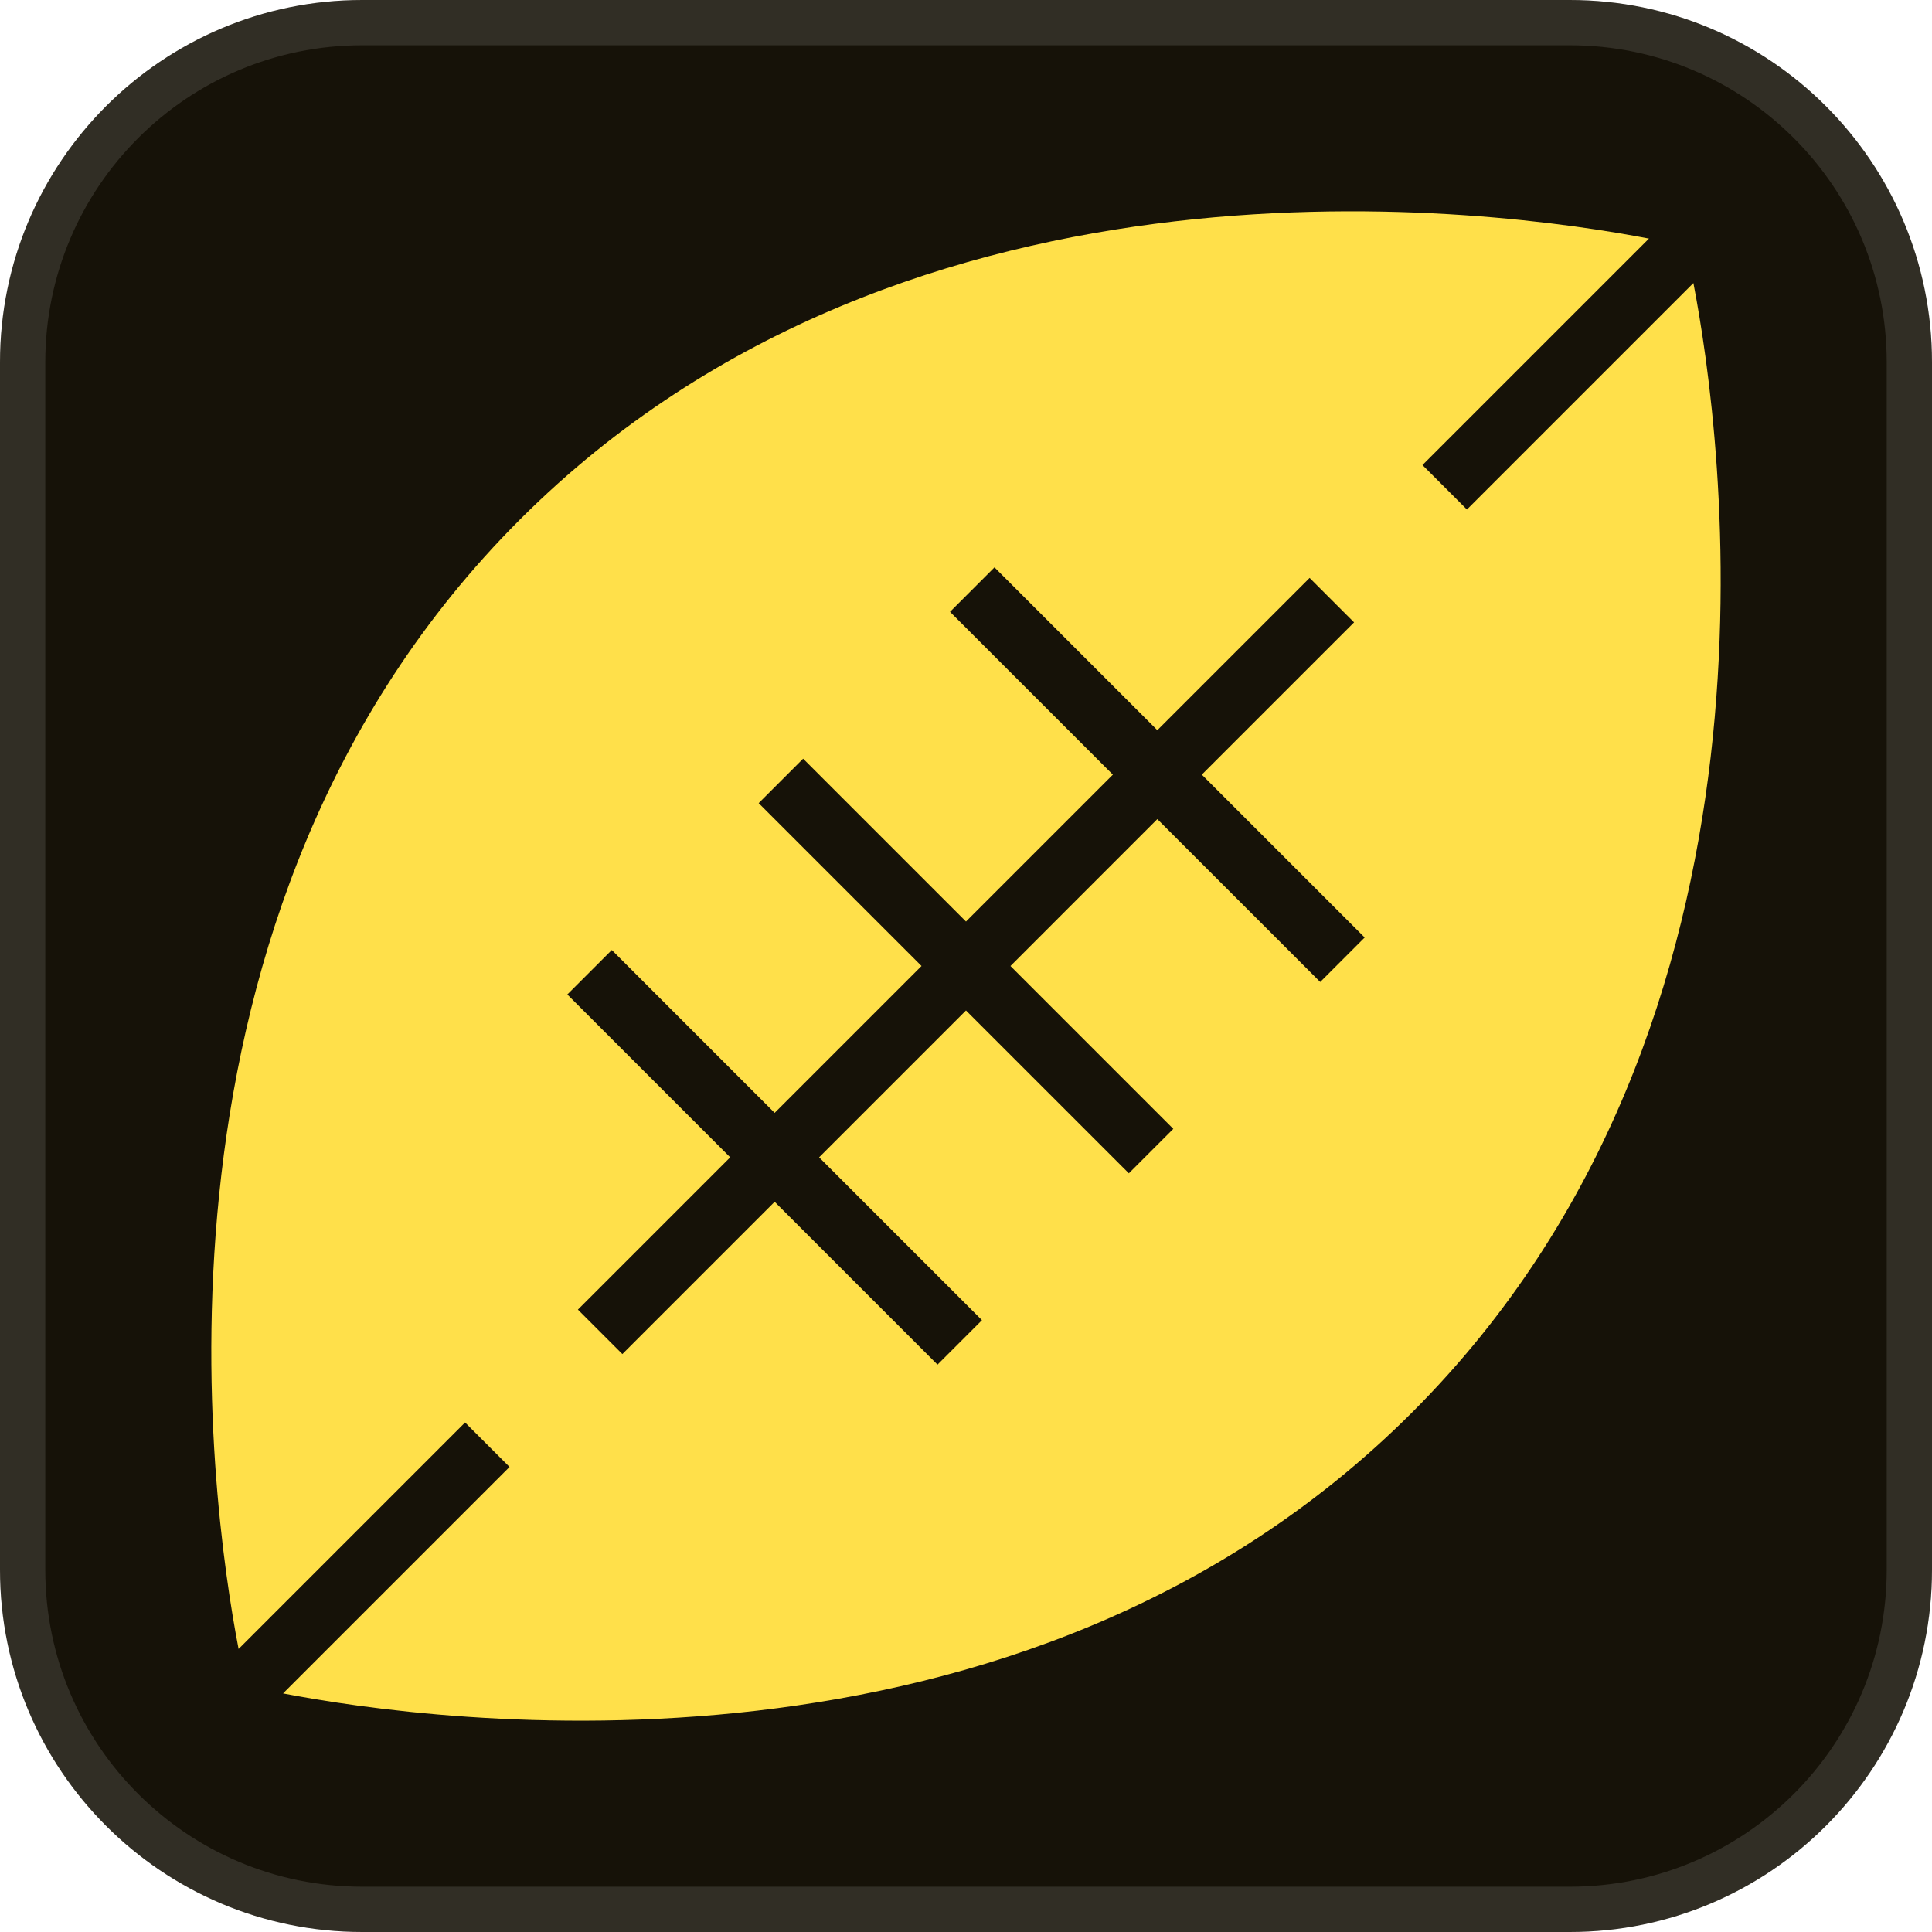
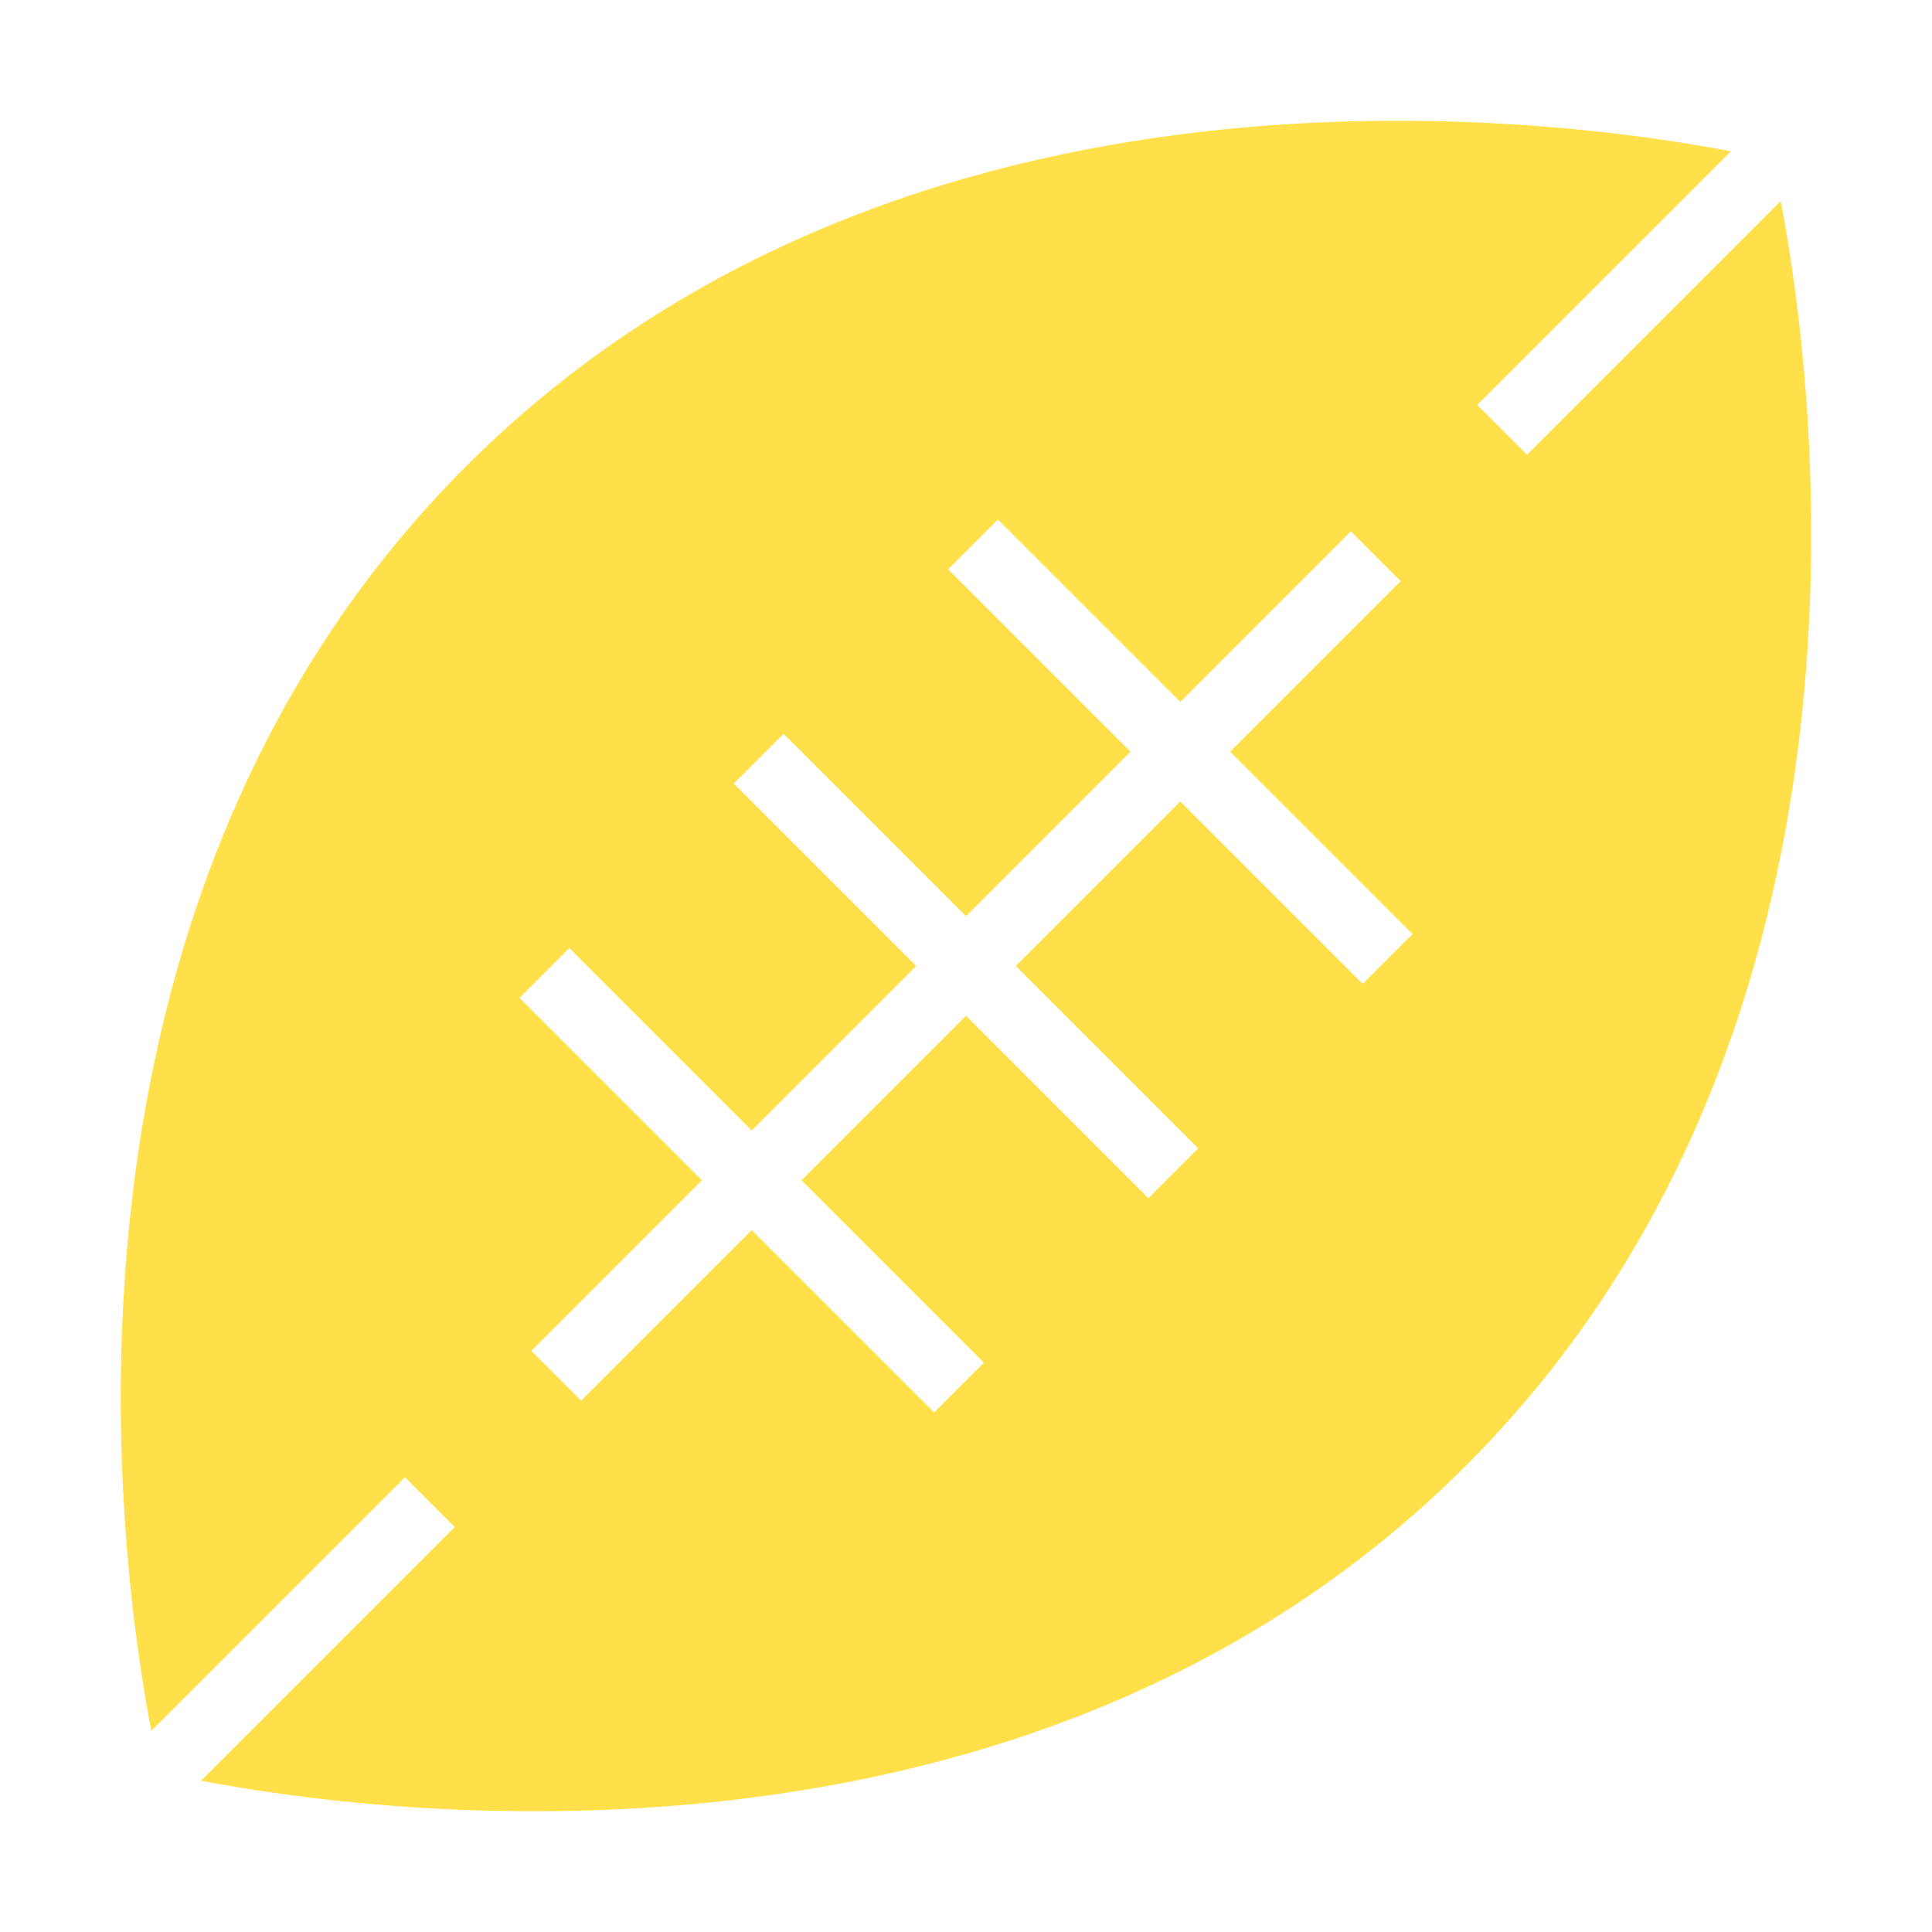
<svg xmlns="http://www.w3.org/2000/svg" viewBox="0 0 64 64" fill="none">
-   <rect width="64" height="64" rx="12" fill="#161208" />
-   <rect x="0.75" y="0.75" width="62.5" height="62.5" rx="11.25" fill="none" stroke="rgba(255,255,255,0.12)" stroke-width="1.5" />
-   <svg x="7" y="7" width="50" height="50" viewBox="0 0 472.637 472.637" preserveAspectRatio="xMidYMid meet">
+   <svg x="4" y="4" width="56" height="56" viewBox="0 0 472.637 472.637" preserveAspectRatio="xMidYMid meet">
    <g>
      <g>
        <path fill="#ffe04a" d="M464.095,22.463l-70.917,70.919l-13.923-13.923L450.174,8.54C402.965-0.554,219.266-26.11,96.579,96.578    C-26.109,219.268-0.551,402.968,8.542,450.175l70.919-70.918l13.923,13.922l-70.918,70.919    c47.212,9.093,230.906,34.647,353.591-88.039C498.743,253.372,473.189,69.675,464.095,22.463z M347.235,241.324l-51.001-51    l-45.993,45.995l50.995,50.995l-13.923,13.922l-50.995-50.995l-45.992,45.993l50.992,50.992l-13.922,13.923l-50.993-50.993    l-47.685,47.686l-13.923-13.923l47.685-47.685l-50.997-50.998l13.923-13.922l50.997,50.997l45.992-45.992l-50.995-50.995    l13.923-13.923l50.995,50.995l45.994-45.995l-50.994-50.99l13.923-13.923l50.993,50.991l47.684-47.683l13.923,13.922    L310.157,176.4l51.001,51L347.235,241.324z" />
      </g>
    </g>
  </svg>
</svg>
